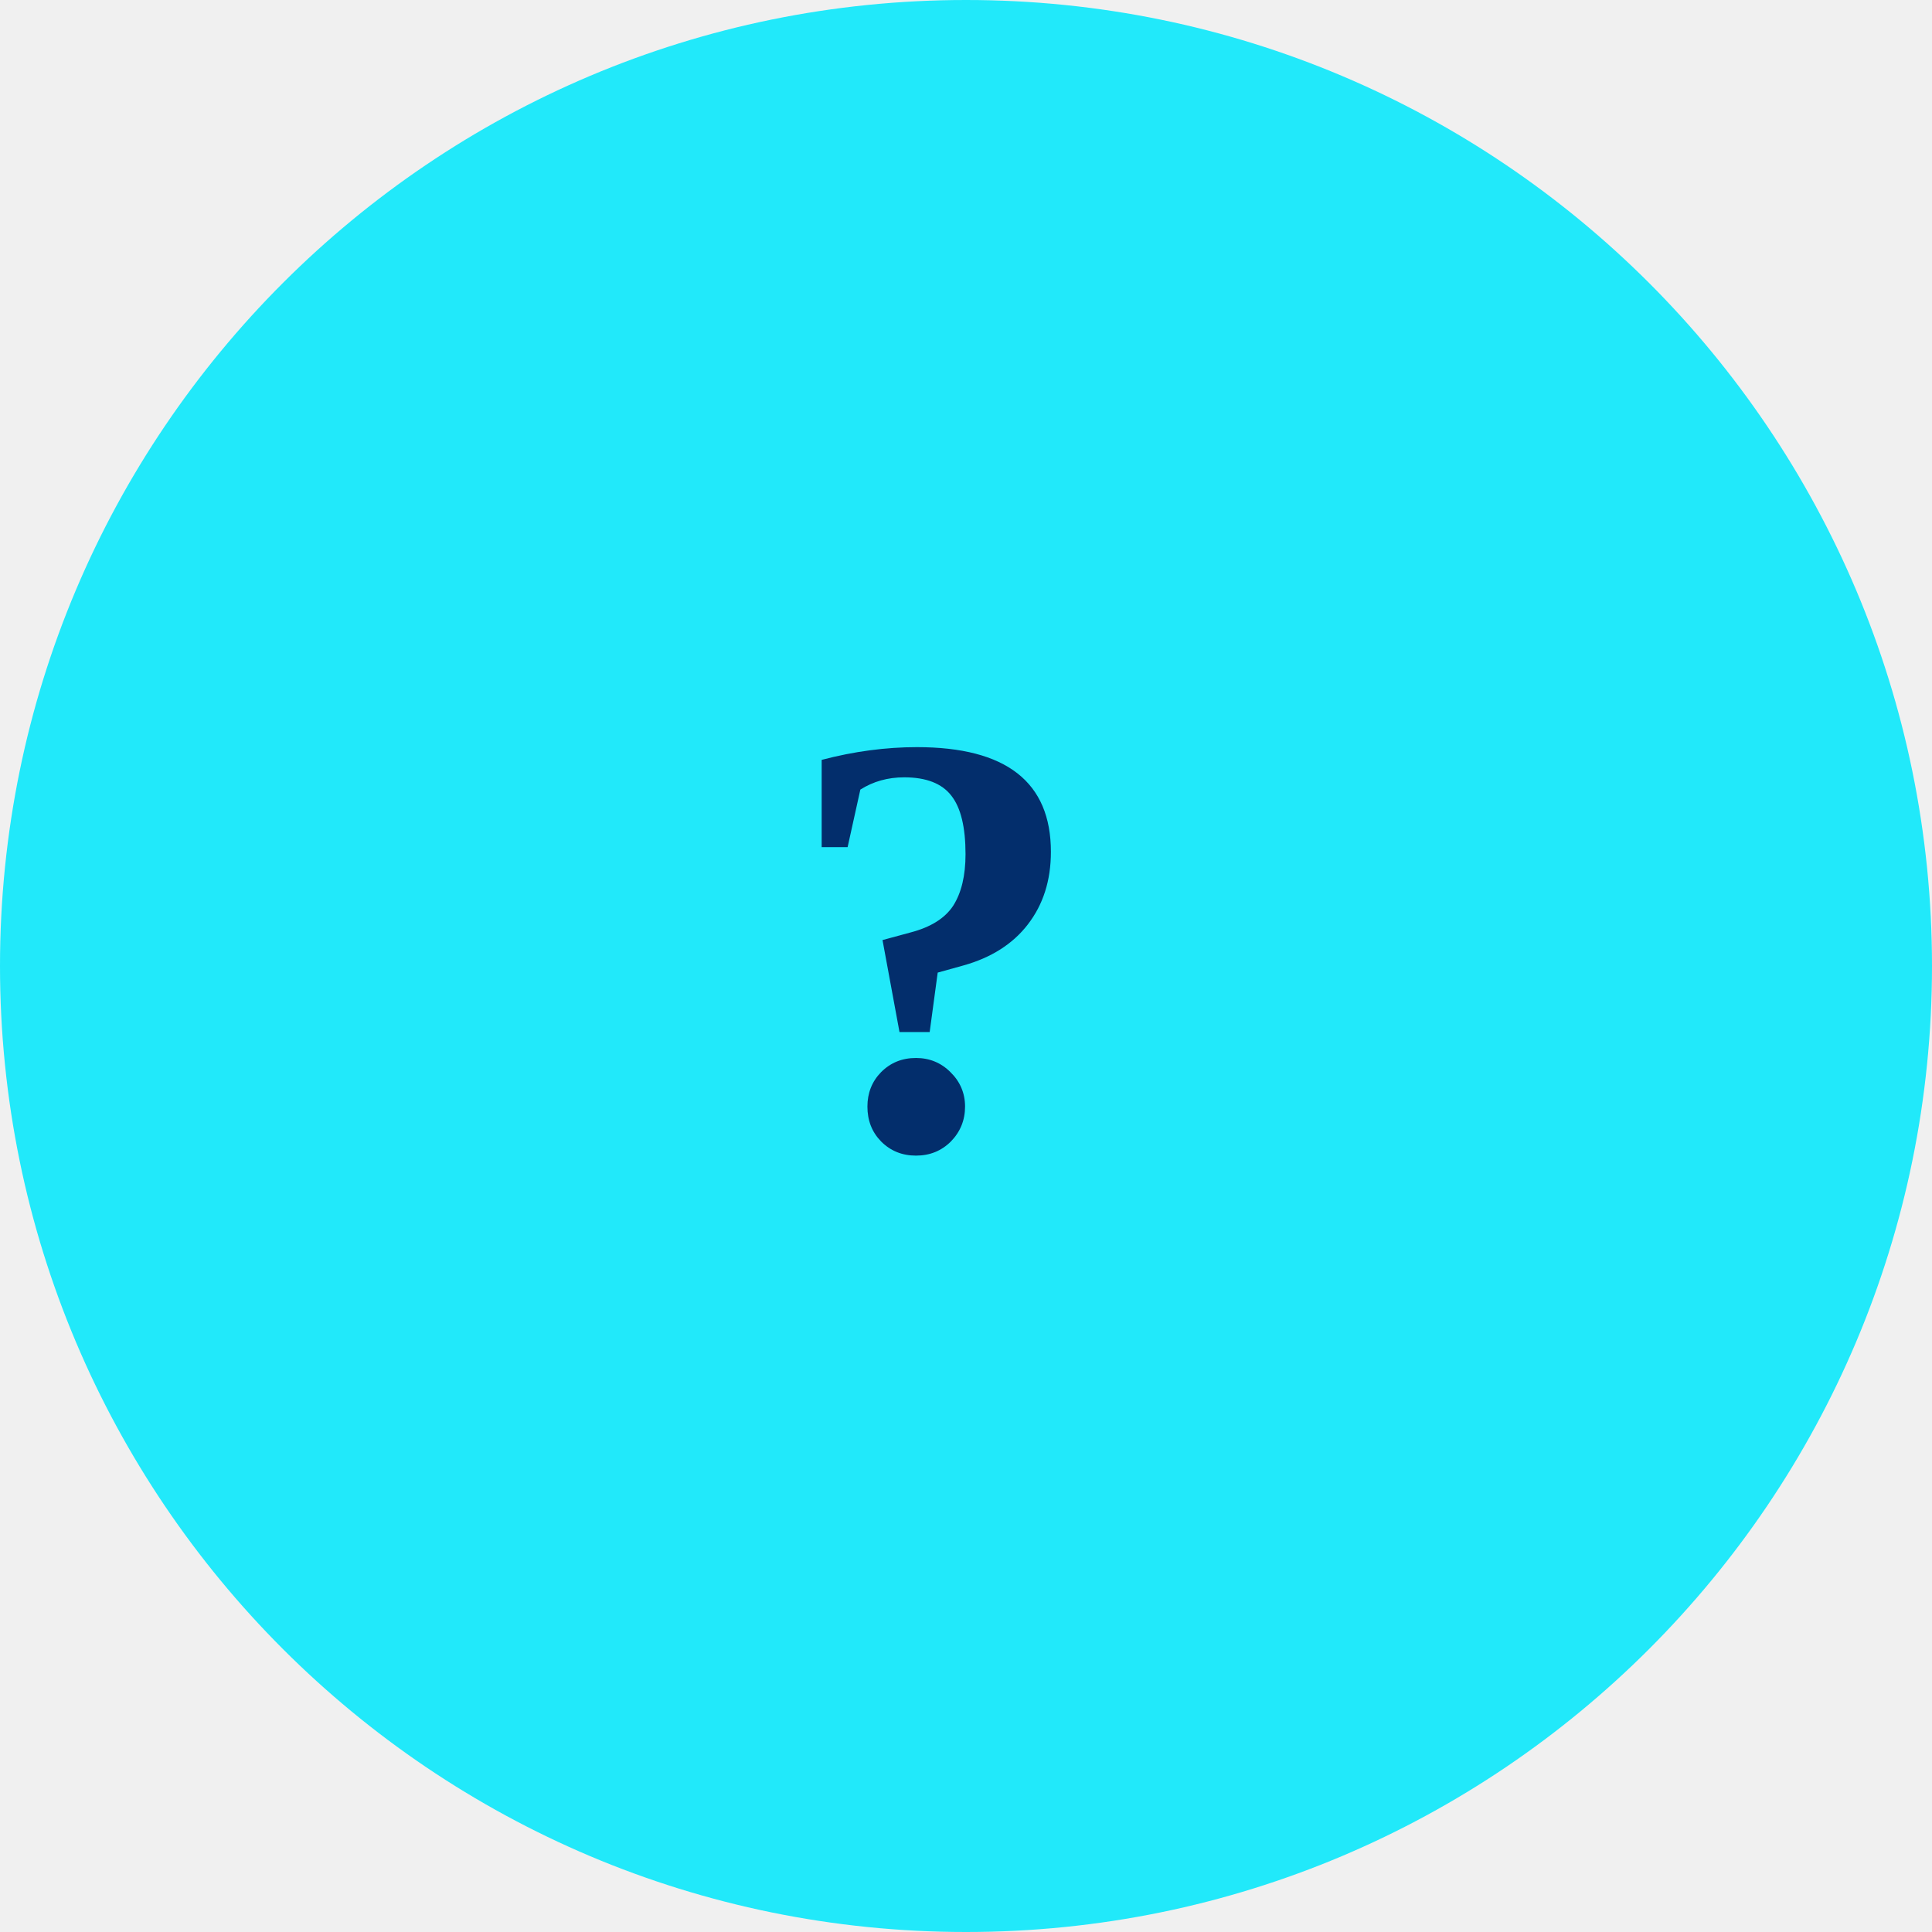
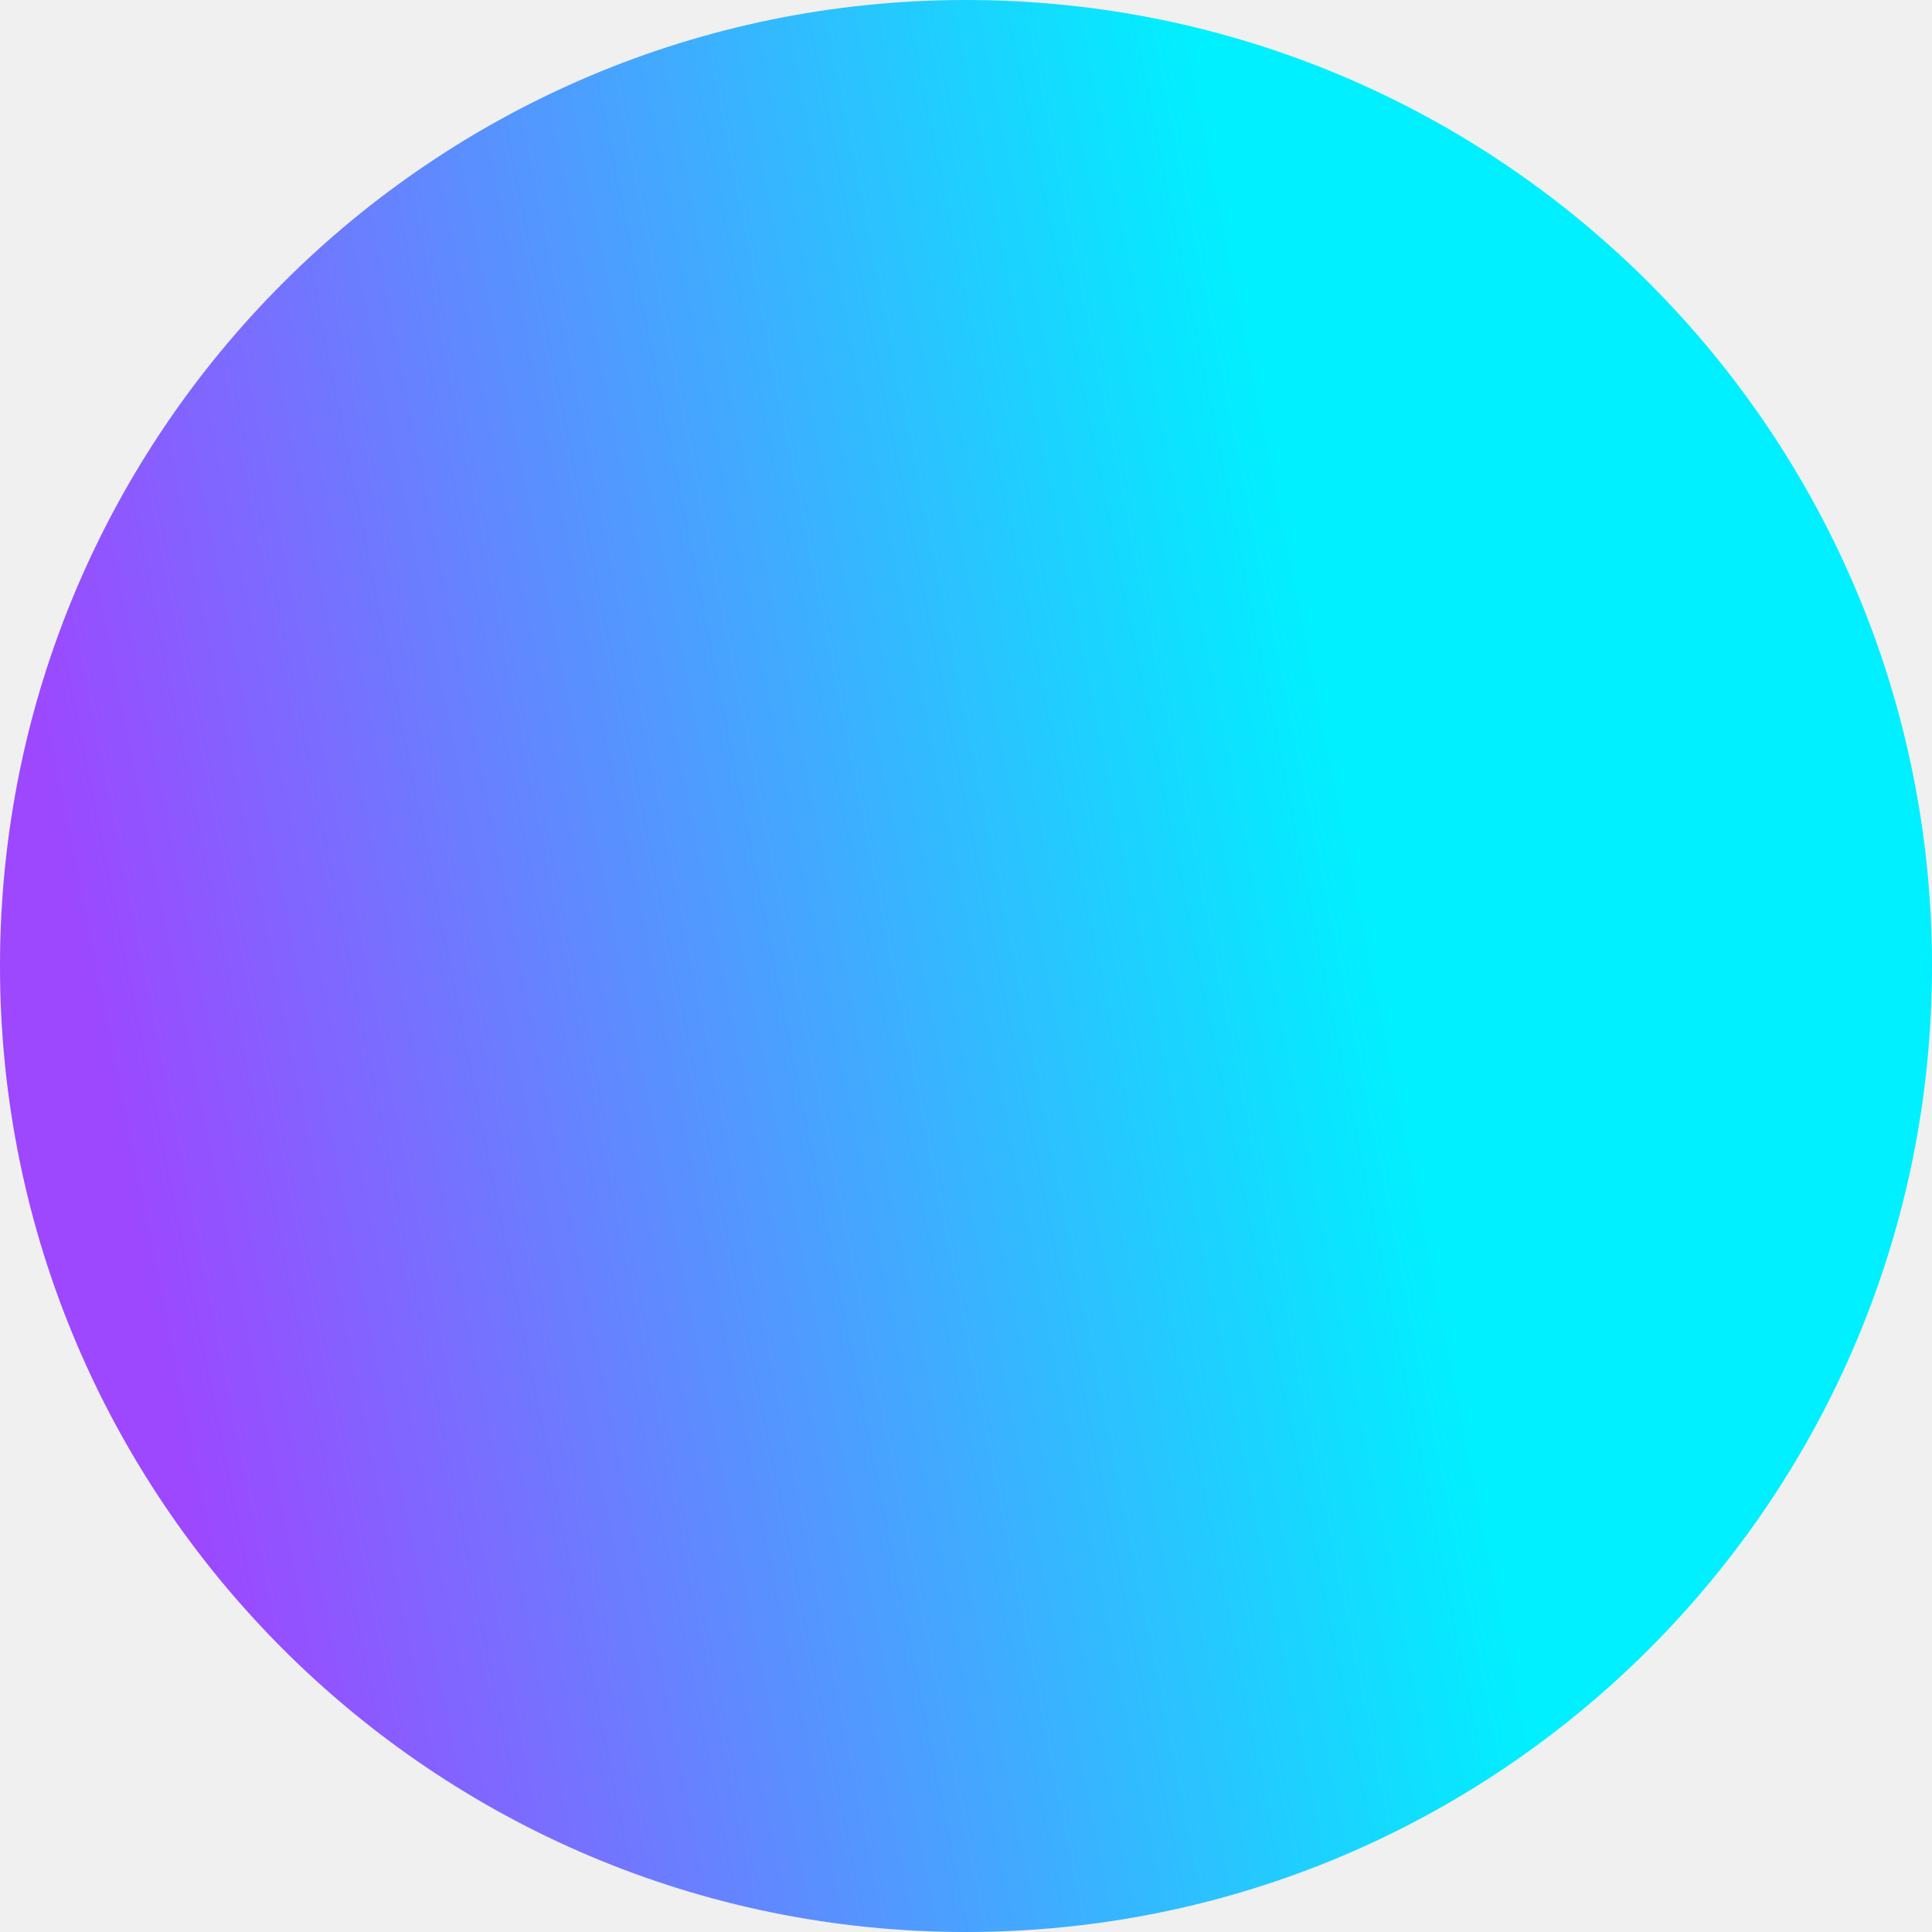
- <svg xmlns="http://www.w3.org/2000/svg" width="64" height="64" viewBox="0 0 64 64" fill="none">
-   <g clip-path="url(#clip0_176_10923)">
-     <path d="M32 64C49.673 64 64 49.673 64 32C64 14.327 49.673 0 32 0C14.327 0 0 14.327 0 32C0 49.673 14.327 64 32 64Z" fill="#21E9FA" />
-     <text fill="#032E6C" font-weight="700" font-size="20" x="26" y="38">?</text>
-   </g>
+ <svg xmlns="http://www.w3.org/2000/svg" width="64" height="64" viewBox="0 0 40 40" fill="none">
+   <circle cx="20" cy="20" r="20" fill="url(#paint0_linear_2837_12067)" />
  <defs>
-     <clipPath id="clip0_176_10923">
-       <rect width="64" height="64" fill="white" />
-     </clipPath>
+     <linearGradient id="paint0_linear_2837_12067" x1="5" y1="37" x2="37.595" y2="30.483" gradientUnits="userSpaceOnUse">
+       <stop stop-color="#9D47FF" />
+       <stop offset="0.797" stop-color="#00F0FF" />
+     </linearGradient>
  </defs>
</svg>
